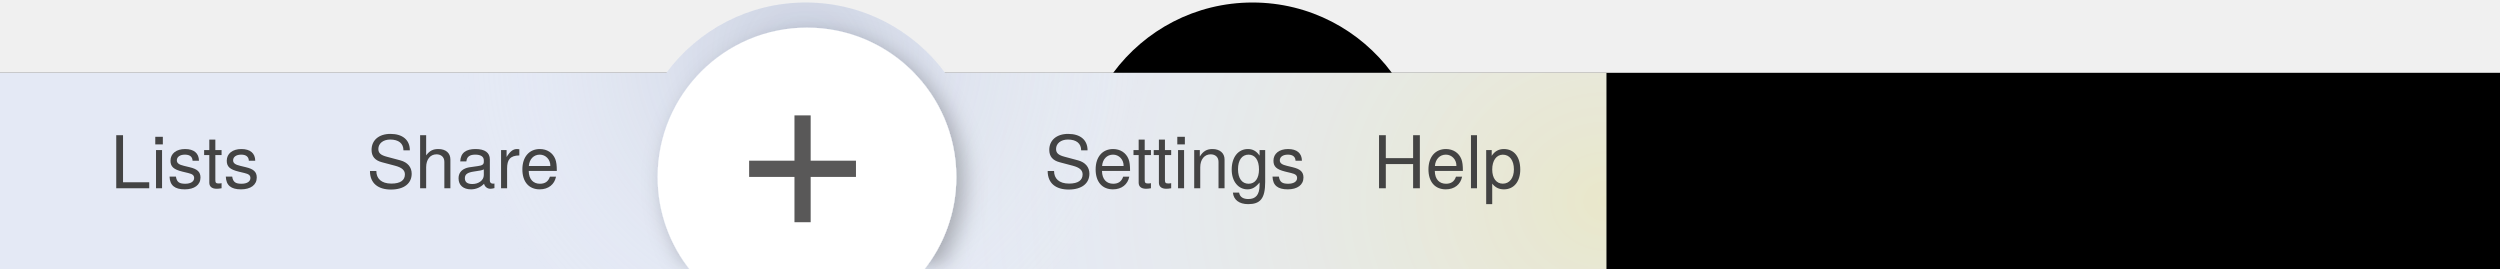
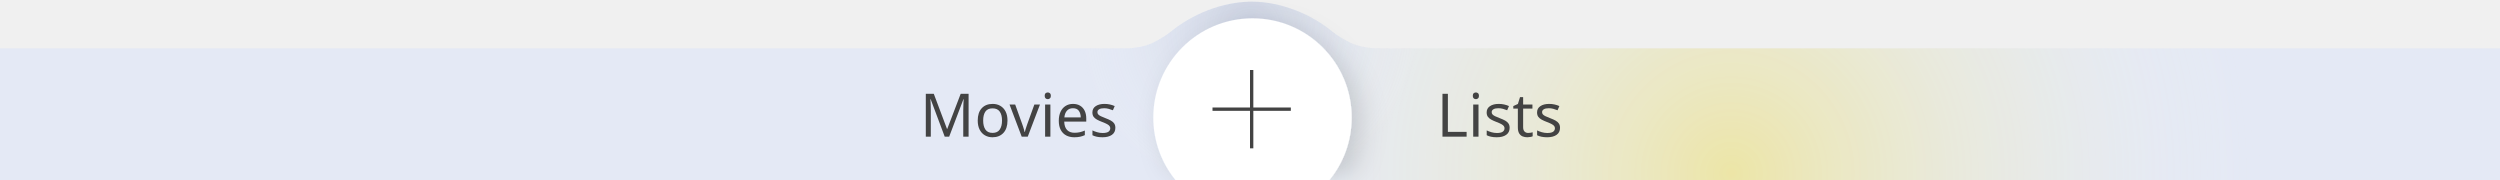
- <svg xmlns="http://www.w3.org/2000/svg" xmlns:xlink="http://www.w3.org/1999/xlink" class="footer" version="1.1" viewbox="0 0 996 107">
+ <svg xmlns="http://www.w3.org/2000/svg" xmlns:xlink="http://www.w3.org/1999/xlink" class="footer_svg" viewBox="0 0 1500 108">
+   <style>
+    tspan {
+        font-weight: 400;
+    }
+   </style>
  <defs>
-     <style type="test/css">
-     </style>
-     <radialGradient id="radialGradient-1" gradientUnits="userSpaceOnUse" cy="196.05" cx="261.69" gradientTransform="matrix(.46261 .0030092 -.0026597 .40888 519.46 -.78577)" r="646.45">
-       <stop stop-color="#fd0" stop-opacity=".176" offset="0" />
+     <radialGradient gradientUnits="userSpaceOnUse" id="yellow-gradient" cy="100%" cx="69.255%" r="30%">
+       <stop stop-color="#fd0" stop-opacity=".319" offset="0" />
      <stop stop-color="#fff" stop-opacity="0" offset="1" />
    </radialGradient>
-     <radialGradient id="radialGradient-2" gradientUnits="userSpaceOnUse" cy="51.956" cx="130.84" gradientTransform="matrix(.40976 0 0 .40889 266.39 4.9134e-7)" r="343.02">
+     <radialGradient gradientUnits="userSpaceOnUse" id="grey-gradient" cy="19%" cx="50%" r="10%">
      <stop stop-color="#8791AA" stop-opacity=".283" offset="0" />
      <stop stop-color="#fff" stop-opacity="0" offset="1" />
    </radialGradient>
-     <path id="base-shape" d="m214.2 108h-214.2v-79h265.5c12.57-16.987 32.75-28 55.5-28s42.93 11.013 55.5 28h263.5v79h-209.2-216.6z" />
-     <filter id="filter-4" height="200%" width="200%" y="-50%" x="-50%" filterUnits="objectBoundingBox">
-       <feOffset in="SourceAlpha" result="shadowOffsetOuter1" dx="3" dy="3" />
-       <feGaussianBlur stdDeviation="4.5" result="shadowBlurOuter1" in="shadowOffsetOuter1" />
-       <feColorMatrix type="matrix" values="0 0 0 0 0   0 0 0 0 0   0 0 0 0 0  0 0 0 0.269 0" result="shadowMatrixOuter1" in="shadowBlurOuter1" />
+     <path id="base-shape" d="m0 112v-79h677c2.11 0 9.21-0.807 14-3 4.66-2.134 9.85-5.635 11.68-7.147 12.25-10.094 30.5-17.853 48.32-17.853 17.96 0 36.32 7.863 48.6 18.109 1.78 1.488 6.75 4.804 11.4 6.891 4.72 2.119 11.97 3 14.29 3h674.71v79h-639.2-216.6-644.2z" />
+     <filter id="dropshadow" height="200%" width="200%" y="-50%" x="-50%" filterUnits="objectBoundingBox">
+       <feOffset in="SourceAlpha" result="shadowOffsetOuter1" dx="6" dy="5" />
+       <feGaussianBlur stdDeviation="8" result="shadowBlurOuter1" in="shadowOffsetOuter1" />
+       <feColorMatrix type="matrix" values="0 0 0 0 0   0 0 0 0 0   0 0 0 0 0  0 0 0 0.142 0" result="shadowMatrixOuter1" in="shadowBlurOuter1" />
      <feMerge>
        <feMergeNode in="shadowMatrixOuter1" />
        <feMergeNode in="SourceGraphic" />
      </feMerge>
    </filter>
-     <path id="round-button" d="m367.7 108c8.31-10.234 13.3-23.285 13.3-37.5 0-32.861-26.64-59.5-59.5-59.5s-59.5 26.639-59.5 59.5c0 14.215 4.99 27.266 13.3 37.5h92.4z" />
-     <path id="base-shape-wide" d="M392.199,108 L0,108 L0,29 L443.497,29 C456.066,12.013 476.247,1 499,1 C521.753,1 541.934,12.013 554.503,29 L996,29 L996,108 L608.801,108 L392.199,108 Z" />
+     <path id="circle-button" d="m797.7 112c8.31-10.23 13.3-23.285 13.3-37.5 0-32.861-26.64-59.5-59.5-59.5s-59.5 26.639-59.5 59.5c0 14.215 4.99 27.27 13.3 37.5h92.4z" />
  </defs>
-   <g id="base2">
-     <use xlink:href="#base-shape-wide" />
-   </g>
-   <g id="base1">
-     <use xlink:href="#base-shape" fill="#E4E9F5" />
-     <use xlink:href="#base-shape" fill="url(#radialGradient-1)" />
-     <use xlink:href="#base-shape" fill="url(#radialGradient-2)" />
-   </g>
-   <g filter="url(#filter-4)">
-     <use xlink:href="#round-button" fill-rule="evenodd" fill="#FFFFFF" />
-     <use xlink:href="#round-button" fill="none" />
-   </g>
-   <a id="big_button_link" xlink:href="search.html">
-     <text id="big_button" font-size="95px" font-family="'Helvetica Neue'" font-weight="100" fill="#595858" y="91" x="292">+</text>
-   </a>
-   <g font-size="29px" font-family="'Helvetica Neue'" font-weight="normal" line-height="125%" fill="#434343" transform="translate(44 47)">
-     <a xlink:href="settings.html">
-       <text y="28" x="372">Settings</text>
-     </a>
-     <a xlink:href="help.html">
-       <text y="28" x="503">Help</text>
-     </a>
-     <a xlink:href="lists.html">
-       <text y="28" x="0">Lists</text>
-     </a>
-     <a xlink:href="share.html">
-       <text y="28" x="102">Share</text>
-     </a>
+   <g fill="none" transform="translate(0 -4)">
+     <g>
+       <use xlink:href="#base-shape" fill="#E4E9F5" />
+       <use xlink:href="#base-shape" fill="url(#yellow-gradient)" />
+       <use xlink:href="#base-shape" fill="url(#grey-gradient)" />
+     </g>
+     <g filter="url(#dropshadow)">
+       <a class="svg_link" id="svg_search" xlink:href="#search">
+         <use xlink:href="#circle-button" fill-rule="evenodd" fill="#FFFFFF" />
+         <use xlink:href="#circle-button" fill="none" />
+       </a>
+     </g>
+     <g fill="#434343" transform="translate(552 46)">
+       <g transform="translate(175)">
+         <rect y="0" x="23" height="47" width="2" />
+         <rect transform="translate(24 23.5) rotate(90) translate(-24 -23.5)" height="47" width="2" y="0" x="23" />
+       </g>
+       <text font-size="36" font-family="Source Sans Pro">
+         <a class="svg_link" xlink:href="#home" id="svg_home">
+           <tspan y="40" x="0">Movies</tspan>
+         </a>
+       </text>
+       <text font-size="36" font-family="Source Sans Pro">
+         <a class="svg_link" xlink:href="#lists" id="svg_lists">
+           <tspan y="40" x="310">Lists</tspan>
+         </a>
+       </text>
+     </g>
  </g>
</svg>
